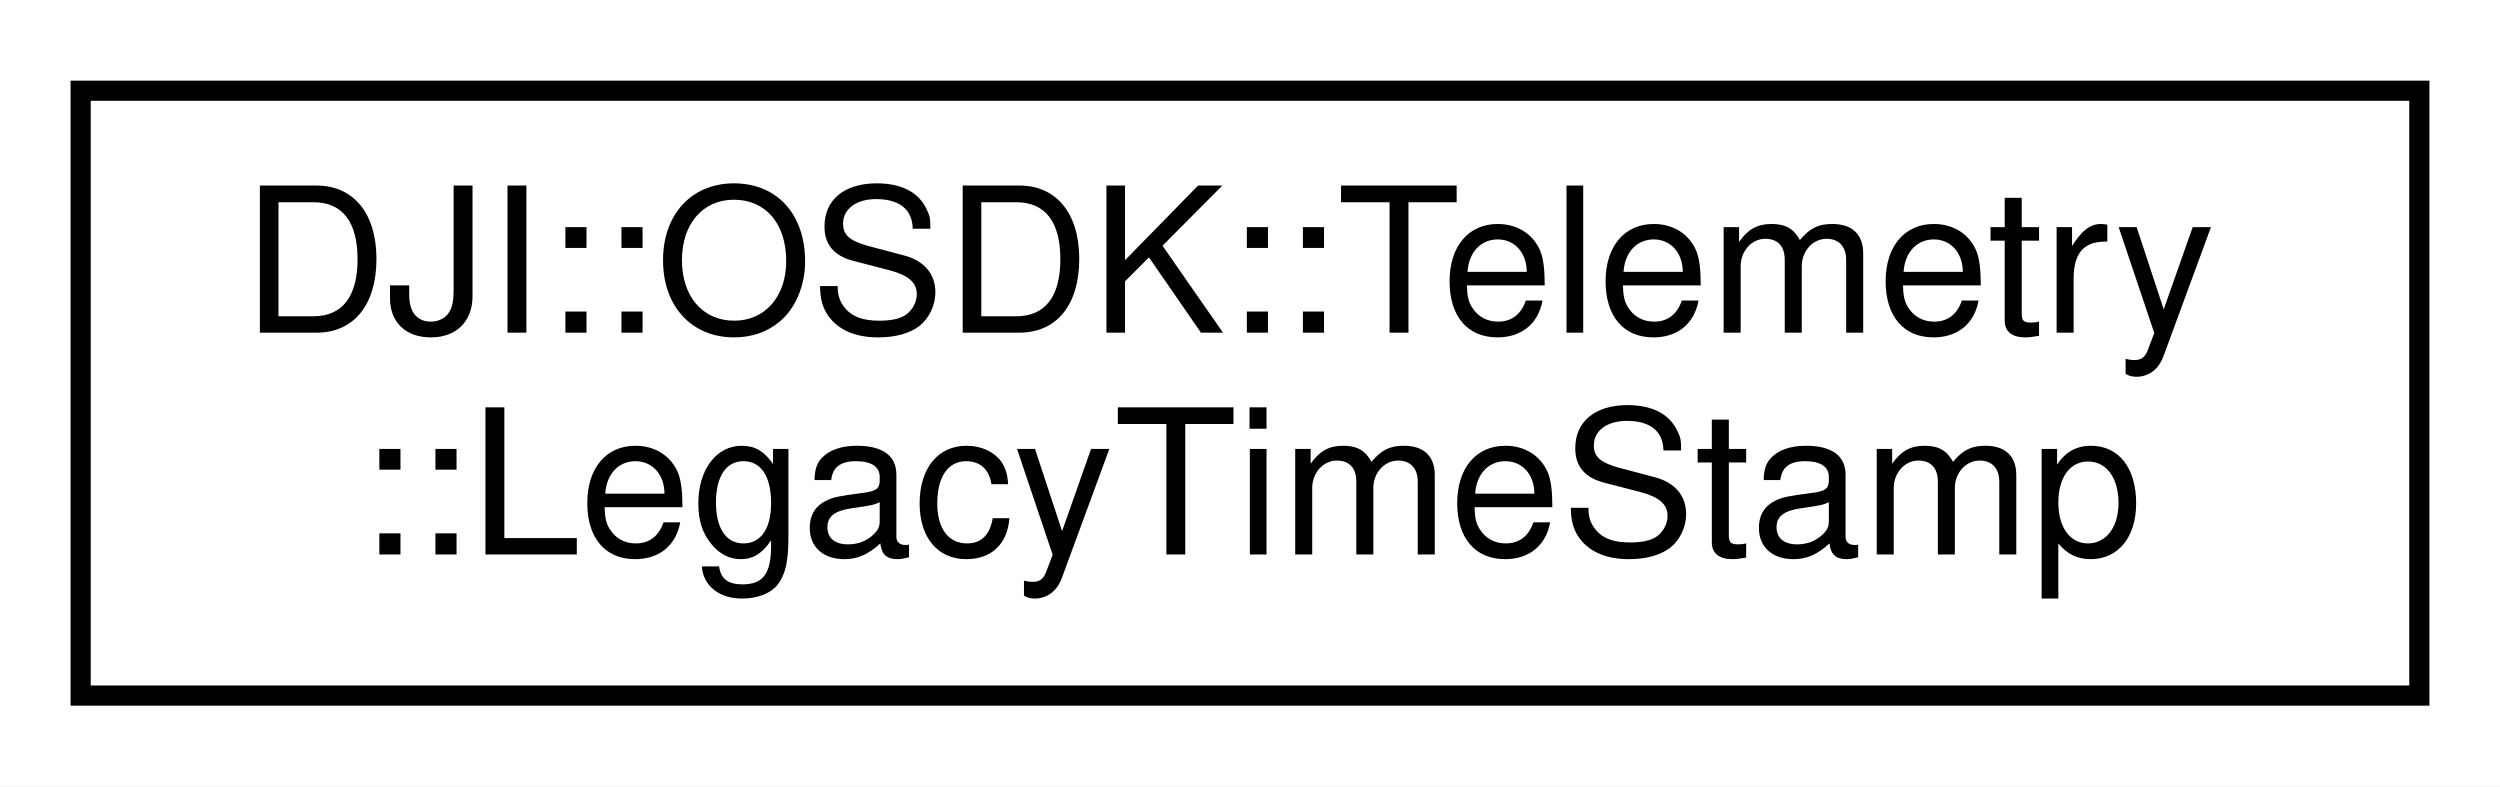
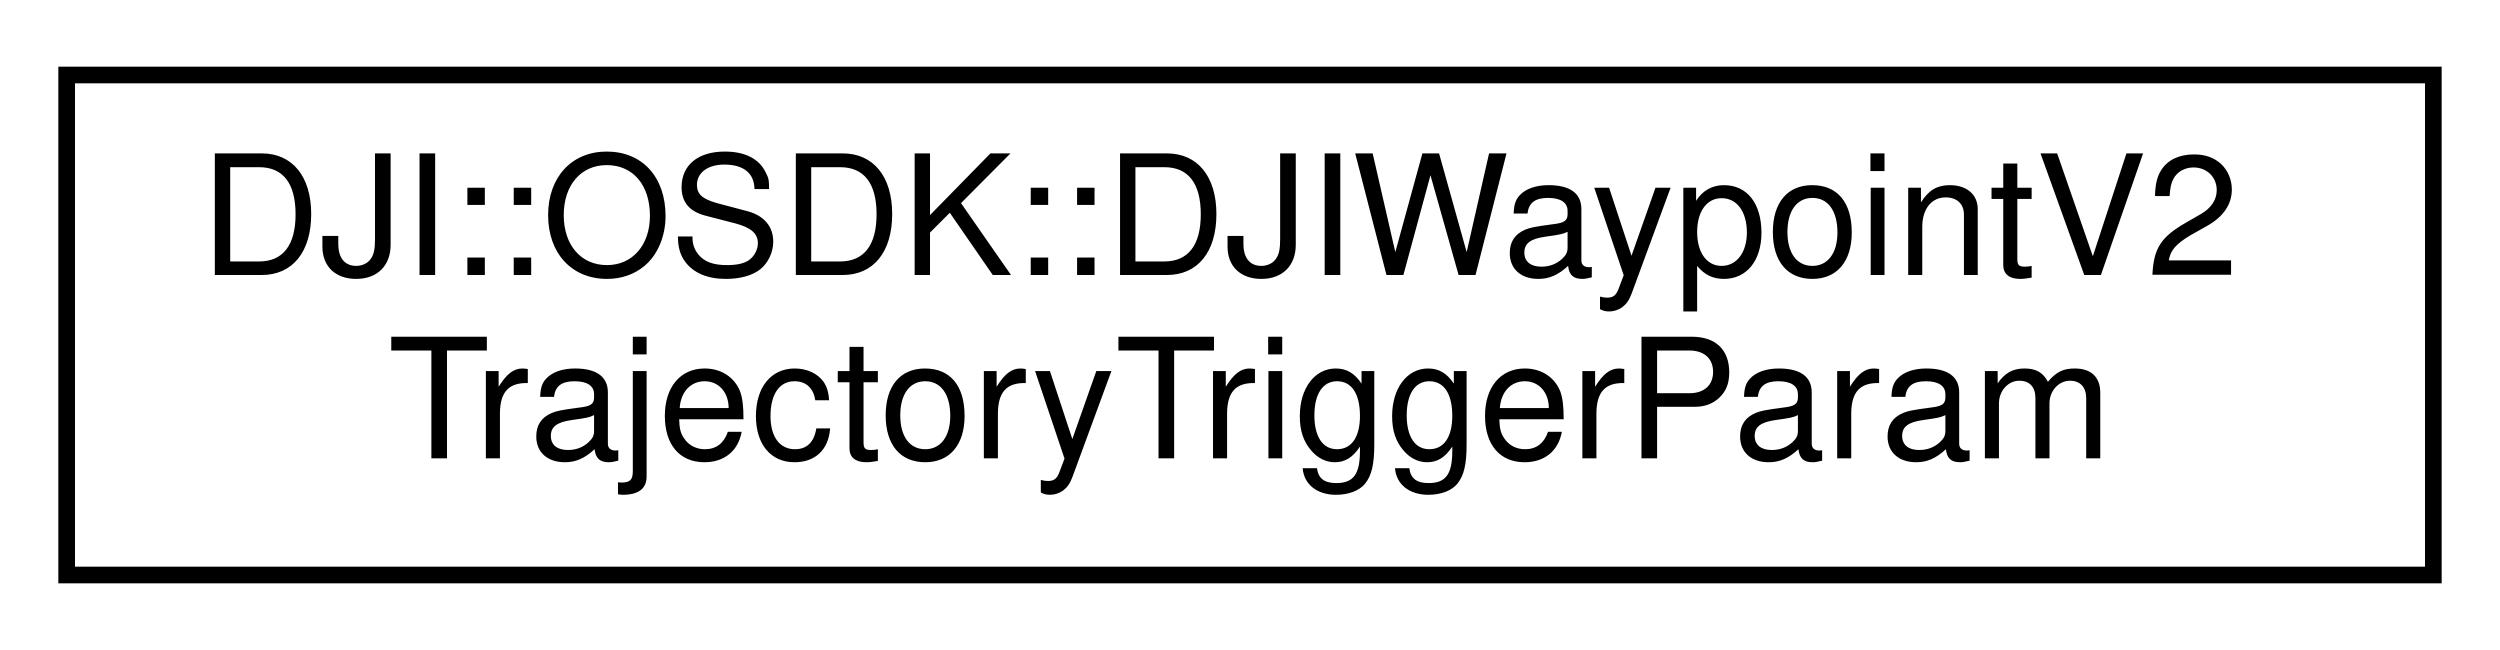
- <svg xmlns="http://www.w3.org/2000/svg" xmlns:xlink="http://www.w3.org/1999/xlink" width="124pt" height="39pt" viewBox="0.00 0.00 124.00 39.00">
+ <svg xmlns="http://www.w3.org/2000/svg" xmlns:xlink="http://www.w3.org/1999/xlink" width="150pt" height="39pt" viewBox="0.00 0.00 150.00 39.00">
  <g id="graph0" class="graph" transform="scale(1 1) rotate(0) translate(4 35)">
-     <polygon fill="#ffffff" stroke="transparent" points="-4,4 -4,-35 120,-35 120,4 -4,4" />
+     <polygon fill="#ffffff" stroke="transparent" points="-4,4 -4,-35 146,-35 146,4 -4,4" />
    <g id="node1" class="node">
      <g id="a_node1">
-         <a xlink:href="structDJI_1_1OSDK_1_1Telemetry_1_1LegacyTimeStamp.html" target="_top" xlink:title="Matrice 100 Timestamp data, available in Broadcast telemetry (only for M100)">
-           <polygon fill="#ffffff" stroke="#000000" points="0,-.5 0,-30.5 116,-30.5 116,-.5 0,-.5" />
-           <text text-anchor="start" x="8" y="-18.5" font-family="Helvetica,sans-Serif" font-size="10.00" fill="#000000">DJI::OSDK::Telemetry</text>
-           <text text-anchor="middle" x="58" y="-7.5" font-family="Helvetica,sans-Serif" font-size="10.00" fill="#000000">::LegacyTimeStamp</text>
+         <a xlink:href="structDJI_1_1OSDK_1_1DJIWaypointV2TrajectoryTriggerParam.html" target="_top" xlink:title=" ">
+           <polygon fill="#ffffff" stroke="#000000" points="0,-.5 0,-30.5 142,-30.5 142,-.5 0,-.5" />
+           <text text-anchor="start" x="8" y="-18.5" font-family="Helvetica,sans-Serif" font-size="10.00" fill="#000000">DJI::OSDK::DJIWaypointV2</text>
+           <text text-anchor="middle" x="71" y="-7.5" font-family="Helvetica,sans-Serif" font-size="10.00" fill="#000000">TrajectoryTriggerParam</text>
        </a>
      </g>
    </g>
  </g>
</svg>
